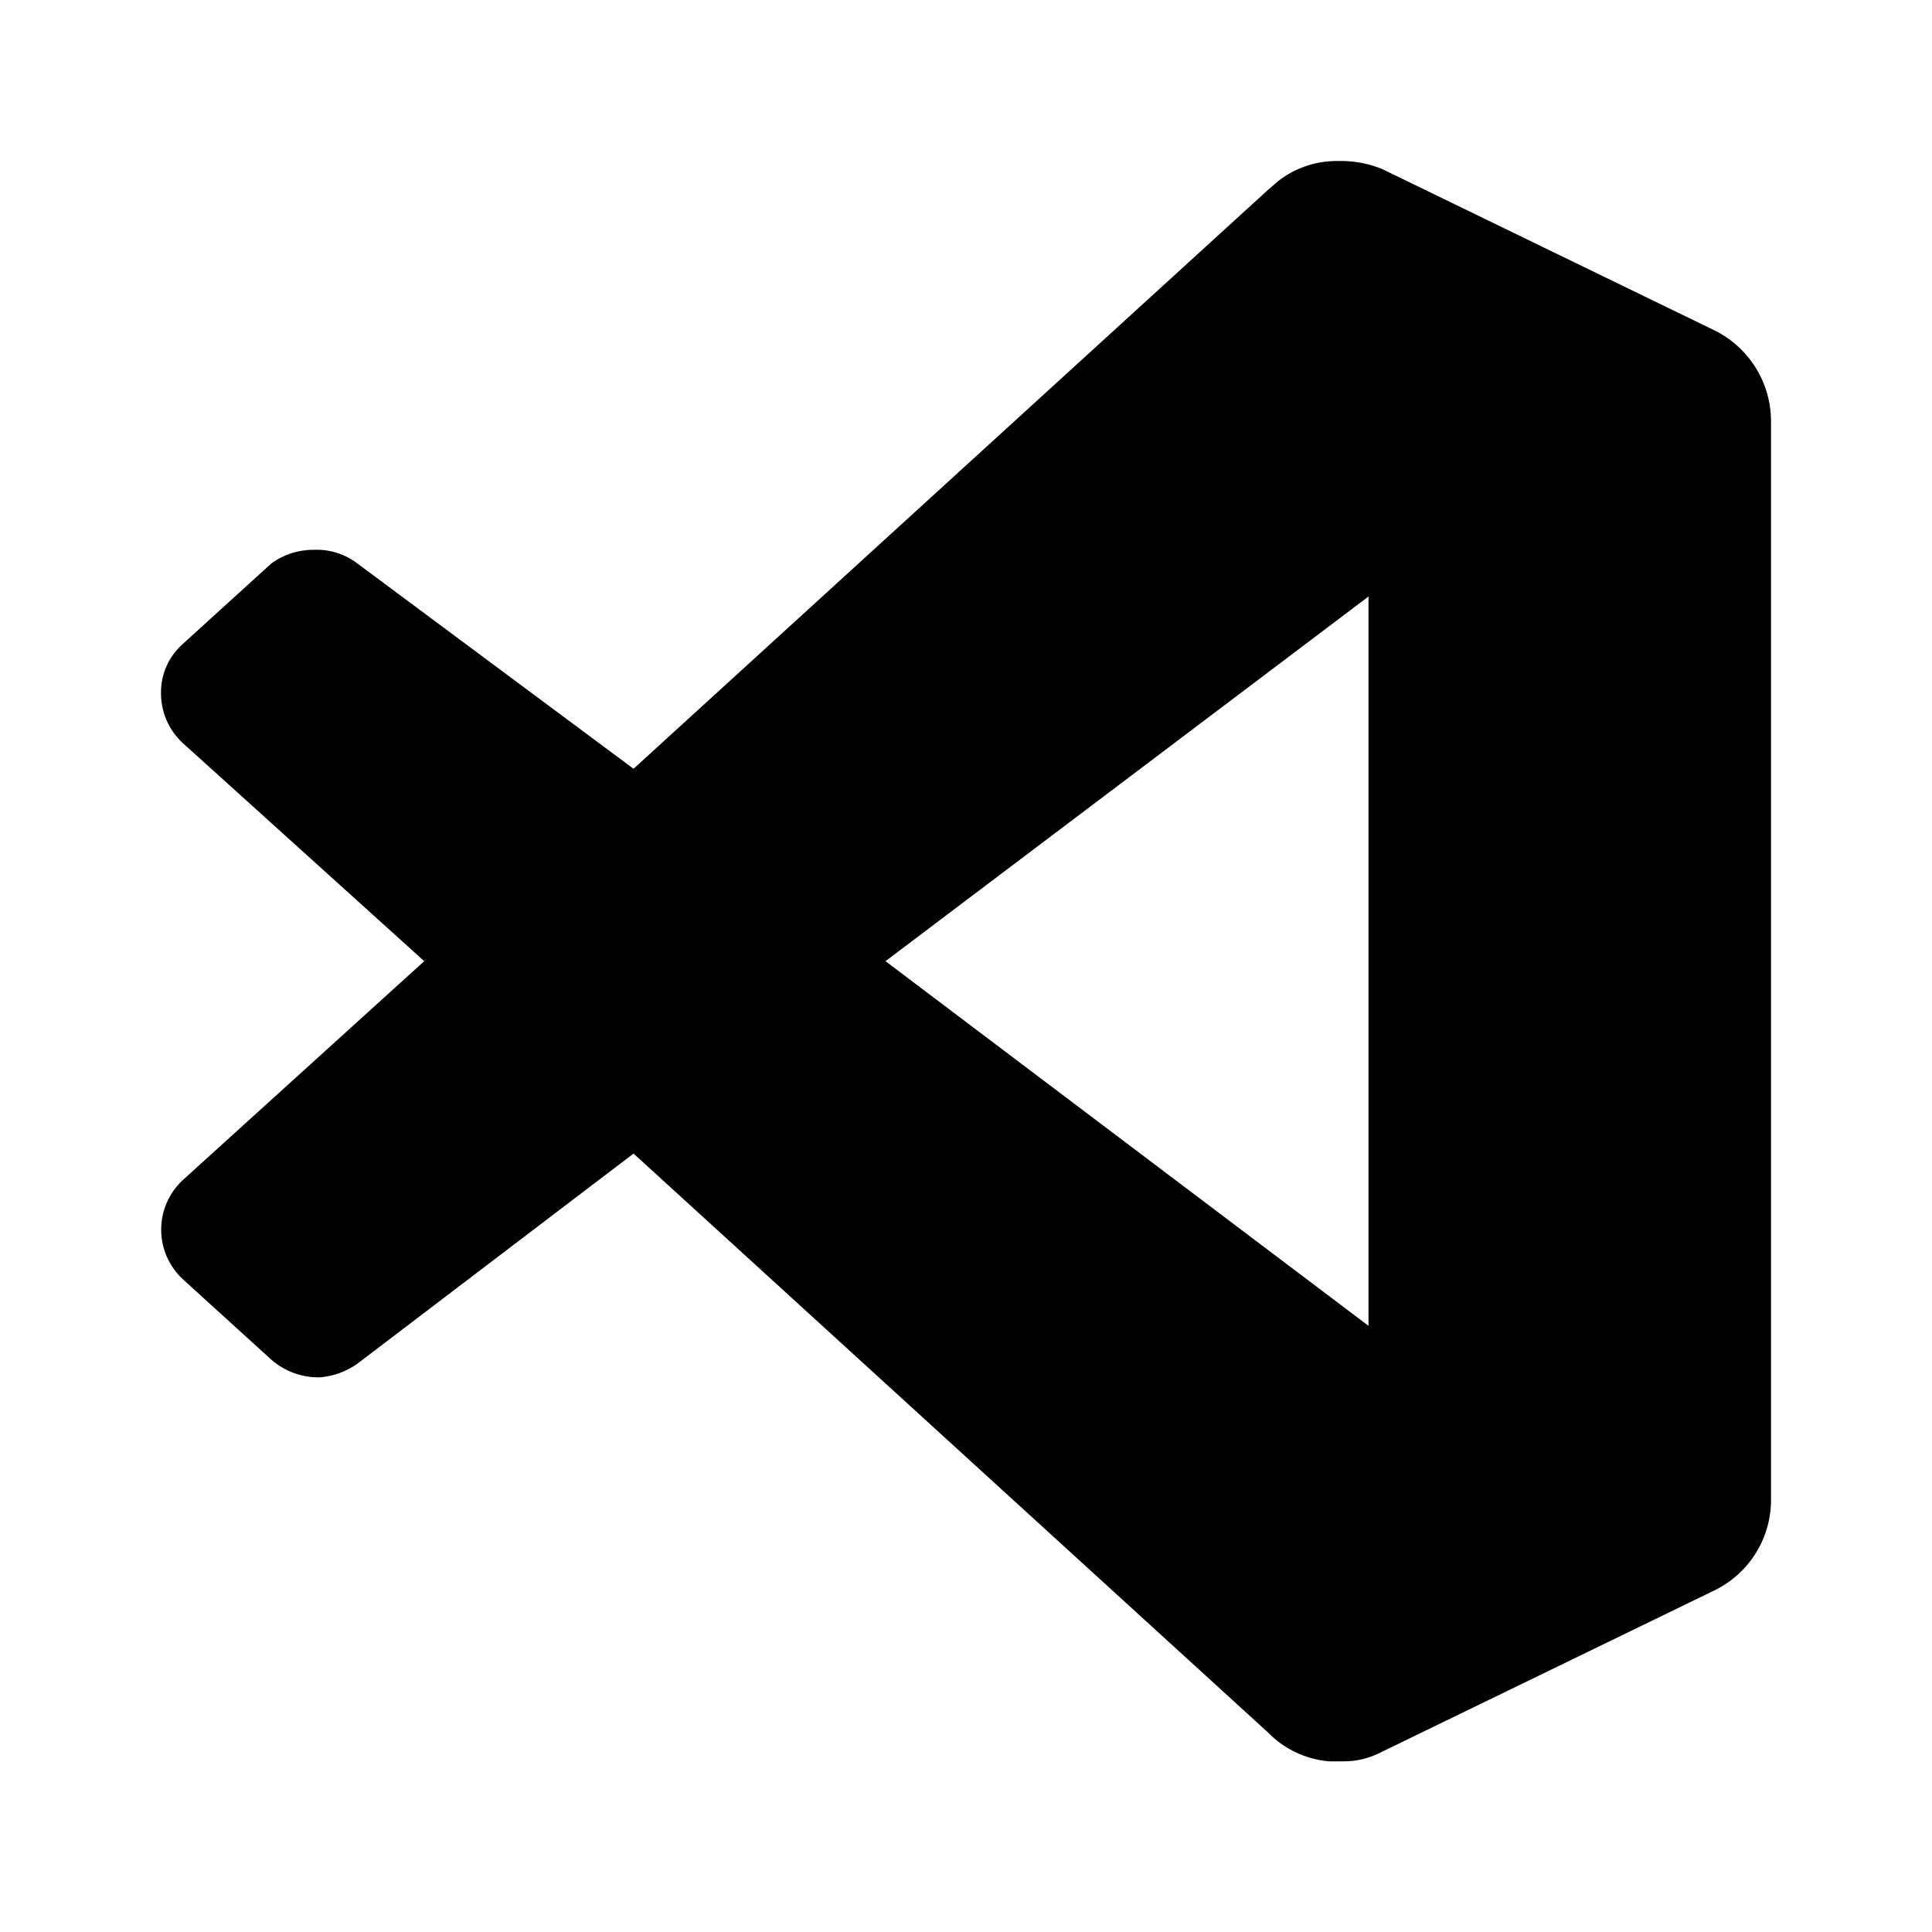
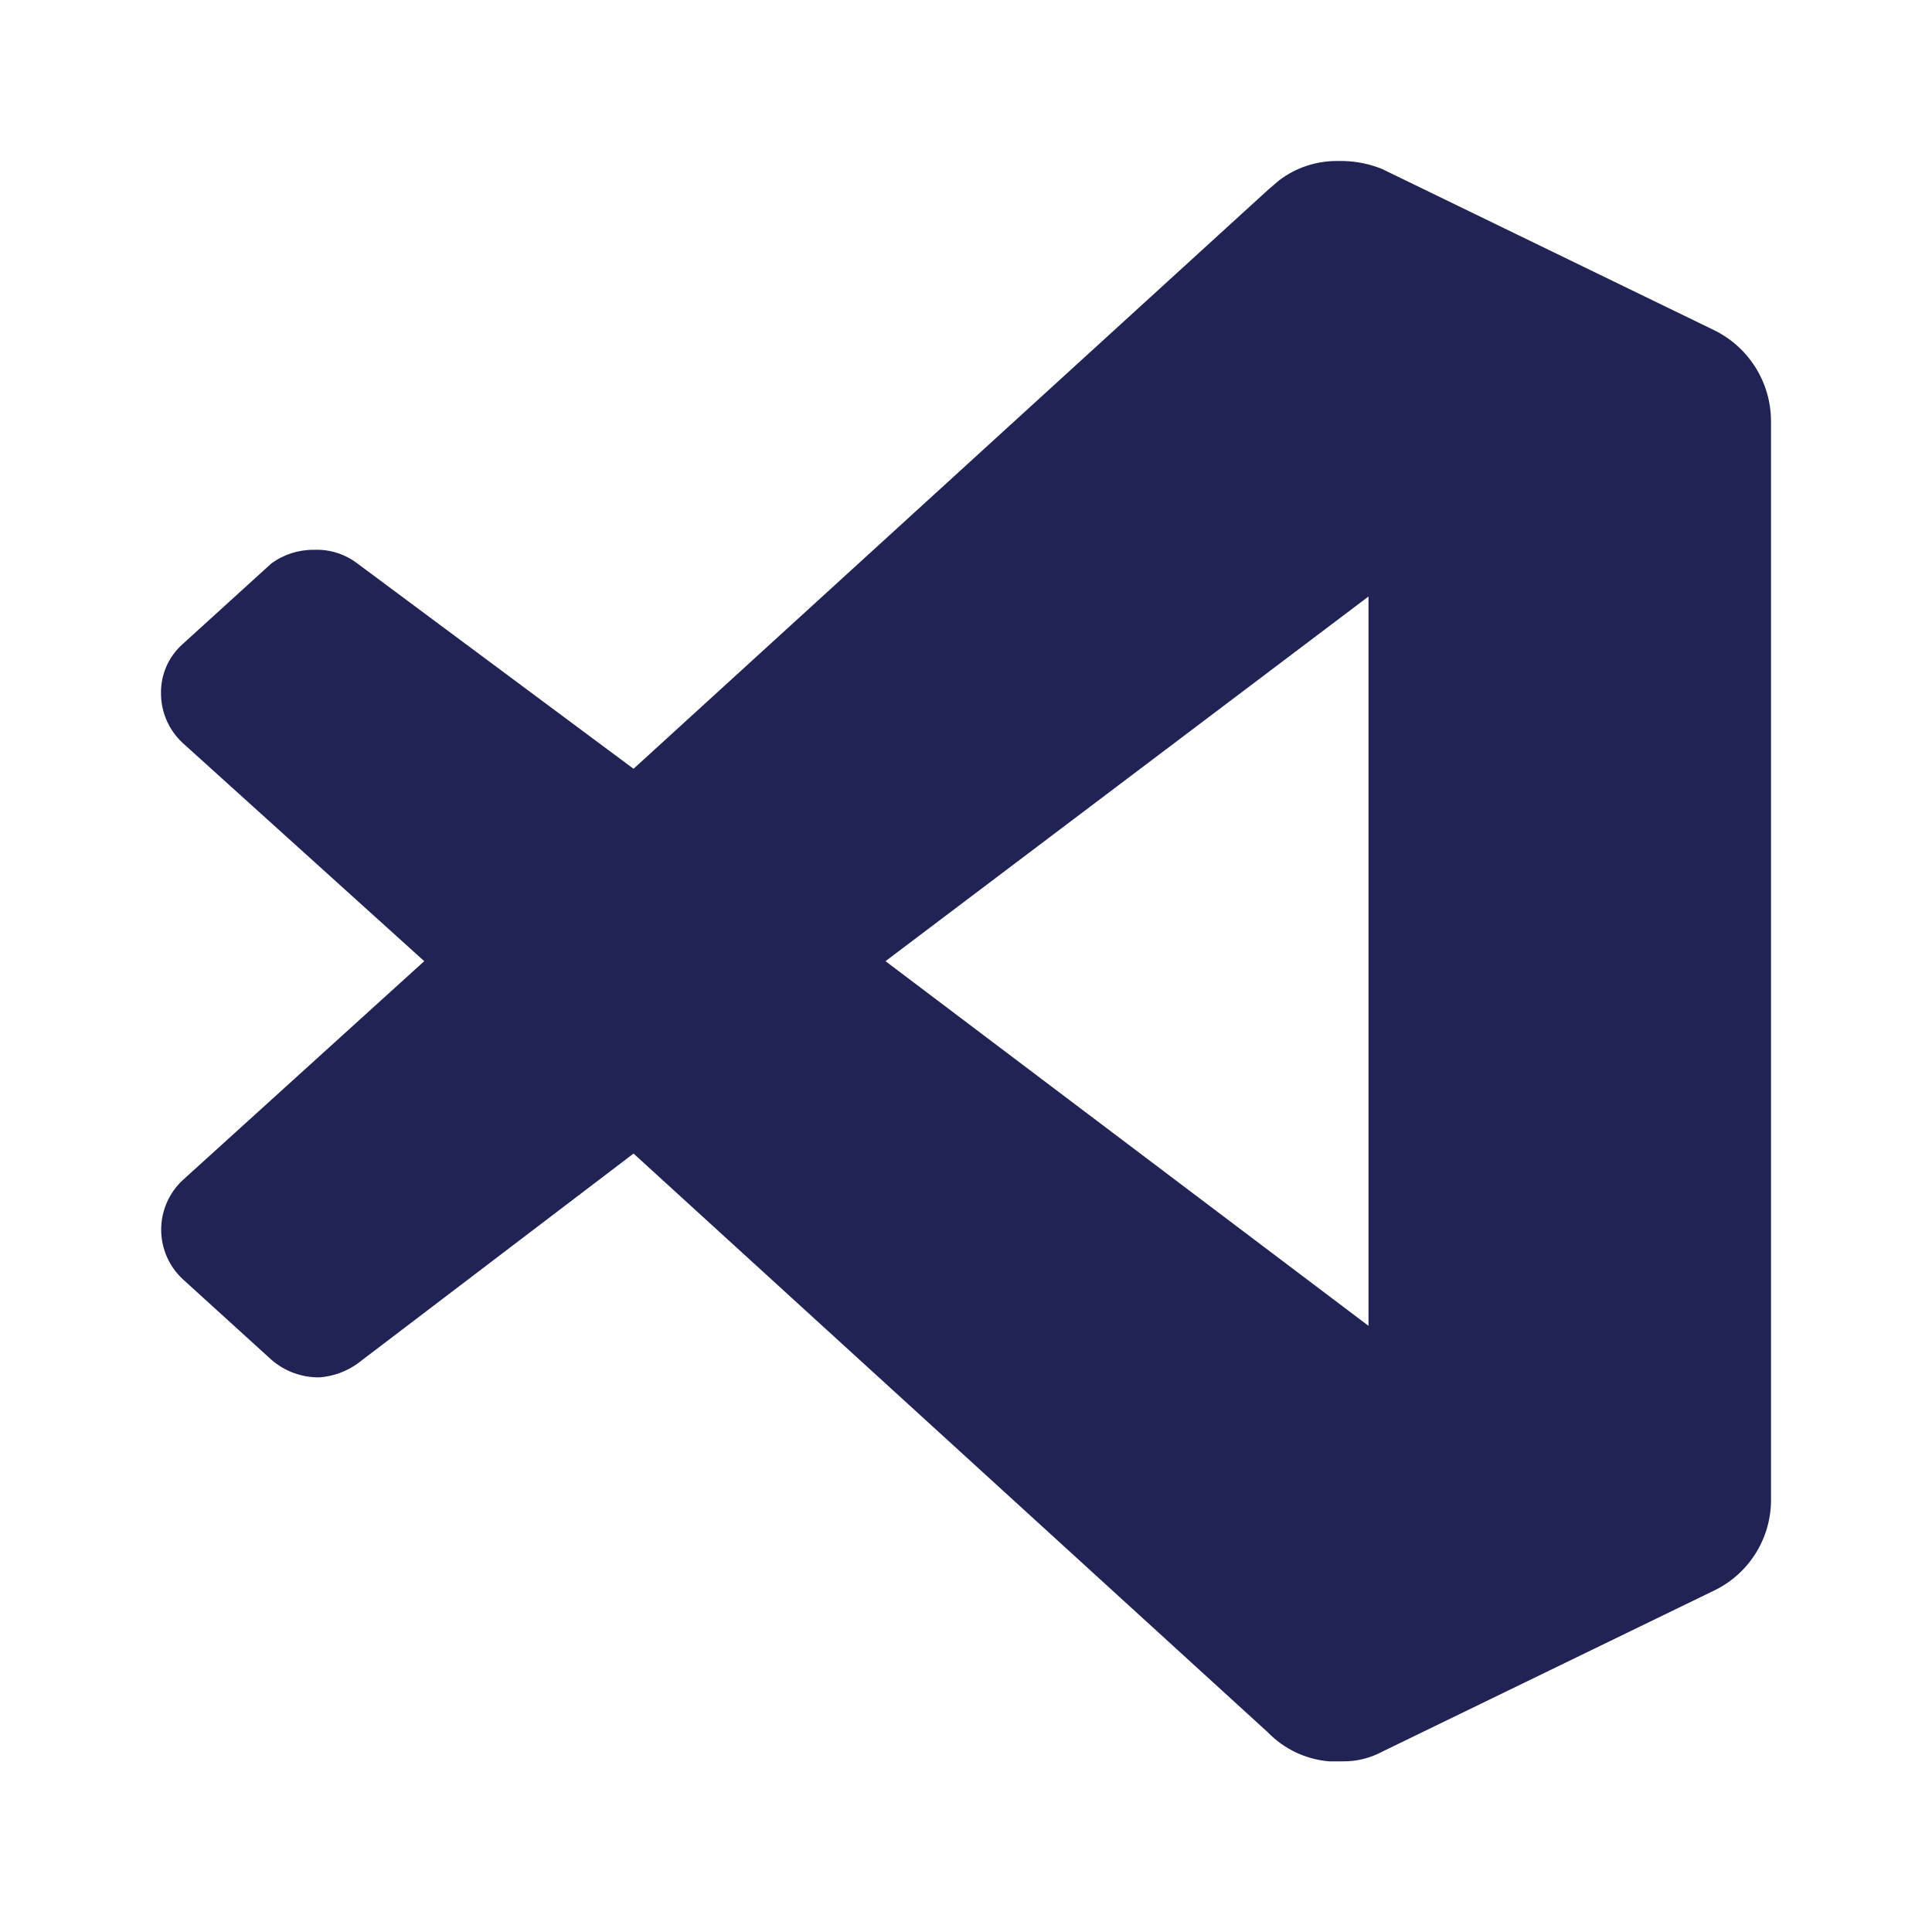
- <svg xmlns="http://www.w3.org/2000/svg" viewBox="0 0 24 24" fill="#000000" width="24" height="24">
+ <svg xmlns="http://www.w3.org/2000/svg" viewBox="0 0 24 24" fill="#212354" width="216" height="216">
  <path d="m21.29 4.1-4.12-2a1.36 1.36 0 0 0-.48-.1h-.08a1.18 1.18 0 0 0-.72.24l-.14.12-7.88 7.19L4.44 7a.83.83 0 0 0-.54-.17.88.88 0 0 0-.53.17l-1.1 1a.8.8 0 0 0-.27.61.84.84 0 0 0 .27.62l3 2.71-3 2.72a.84.84 0 0 0 0 1.23l1.1 1a.89.89 0 0 0 .6.22.93.93 0 0 0 .47-.17l3.43-2.61 7.88 7.19a1.2 1.2 0 0 0 .76.36h.17a1 1 0 0 0 .49-.12l4.12-2a1.25 1.25 0 0 0 .71-1.1V5.23a1.26 1.26 0 0 0-.71-1.13zM17 16.47l-6-4.53 6-4.53z" />
</svg>
